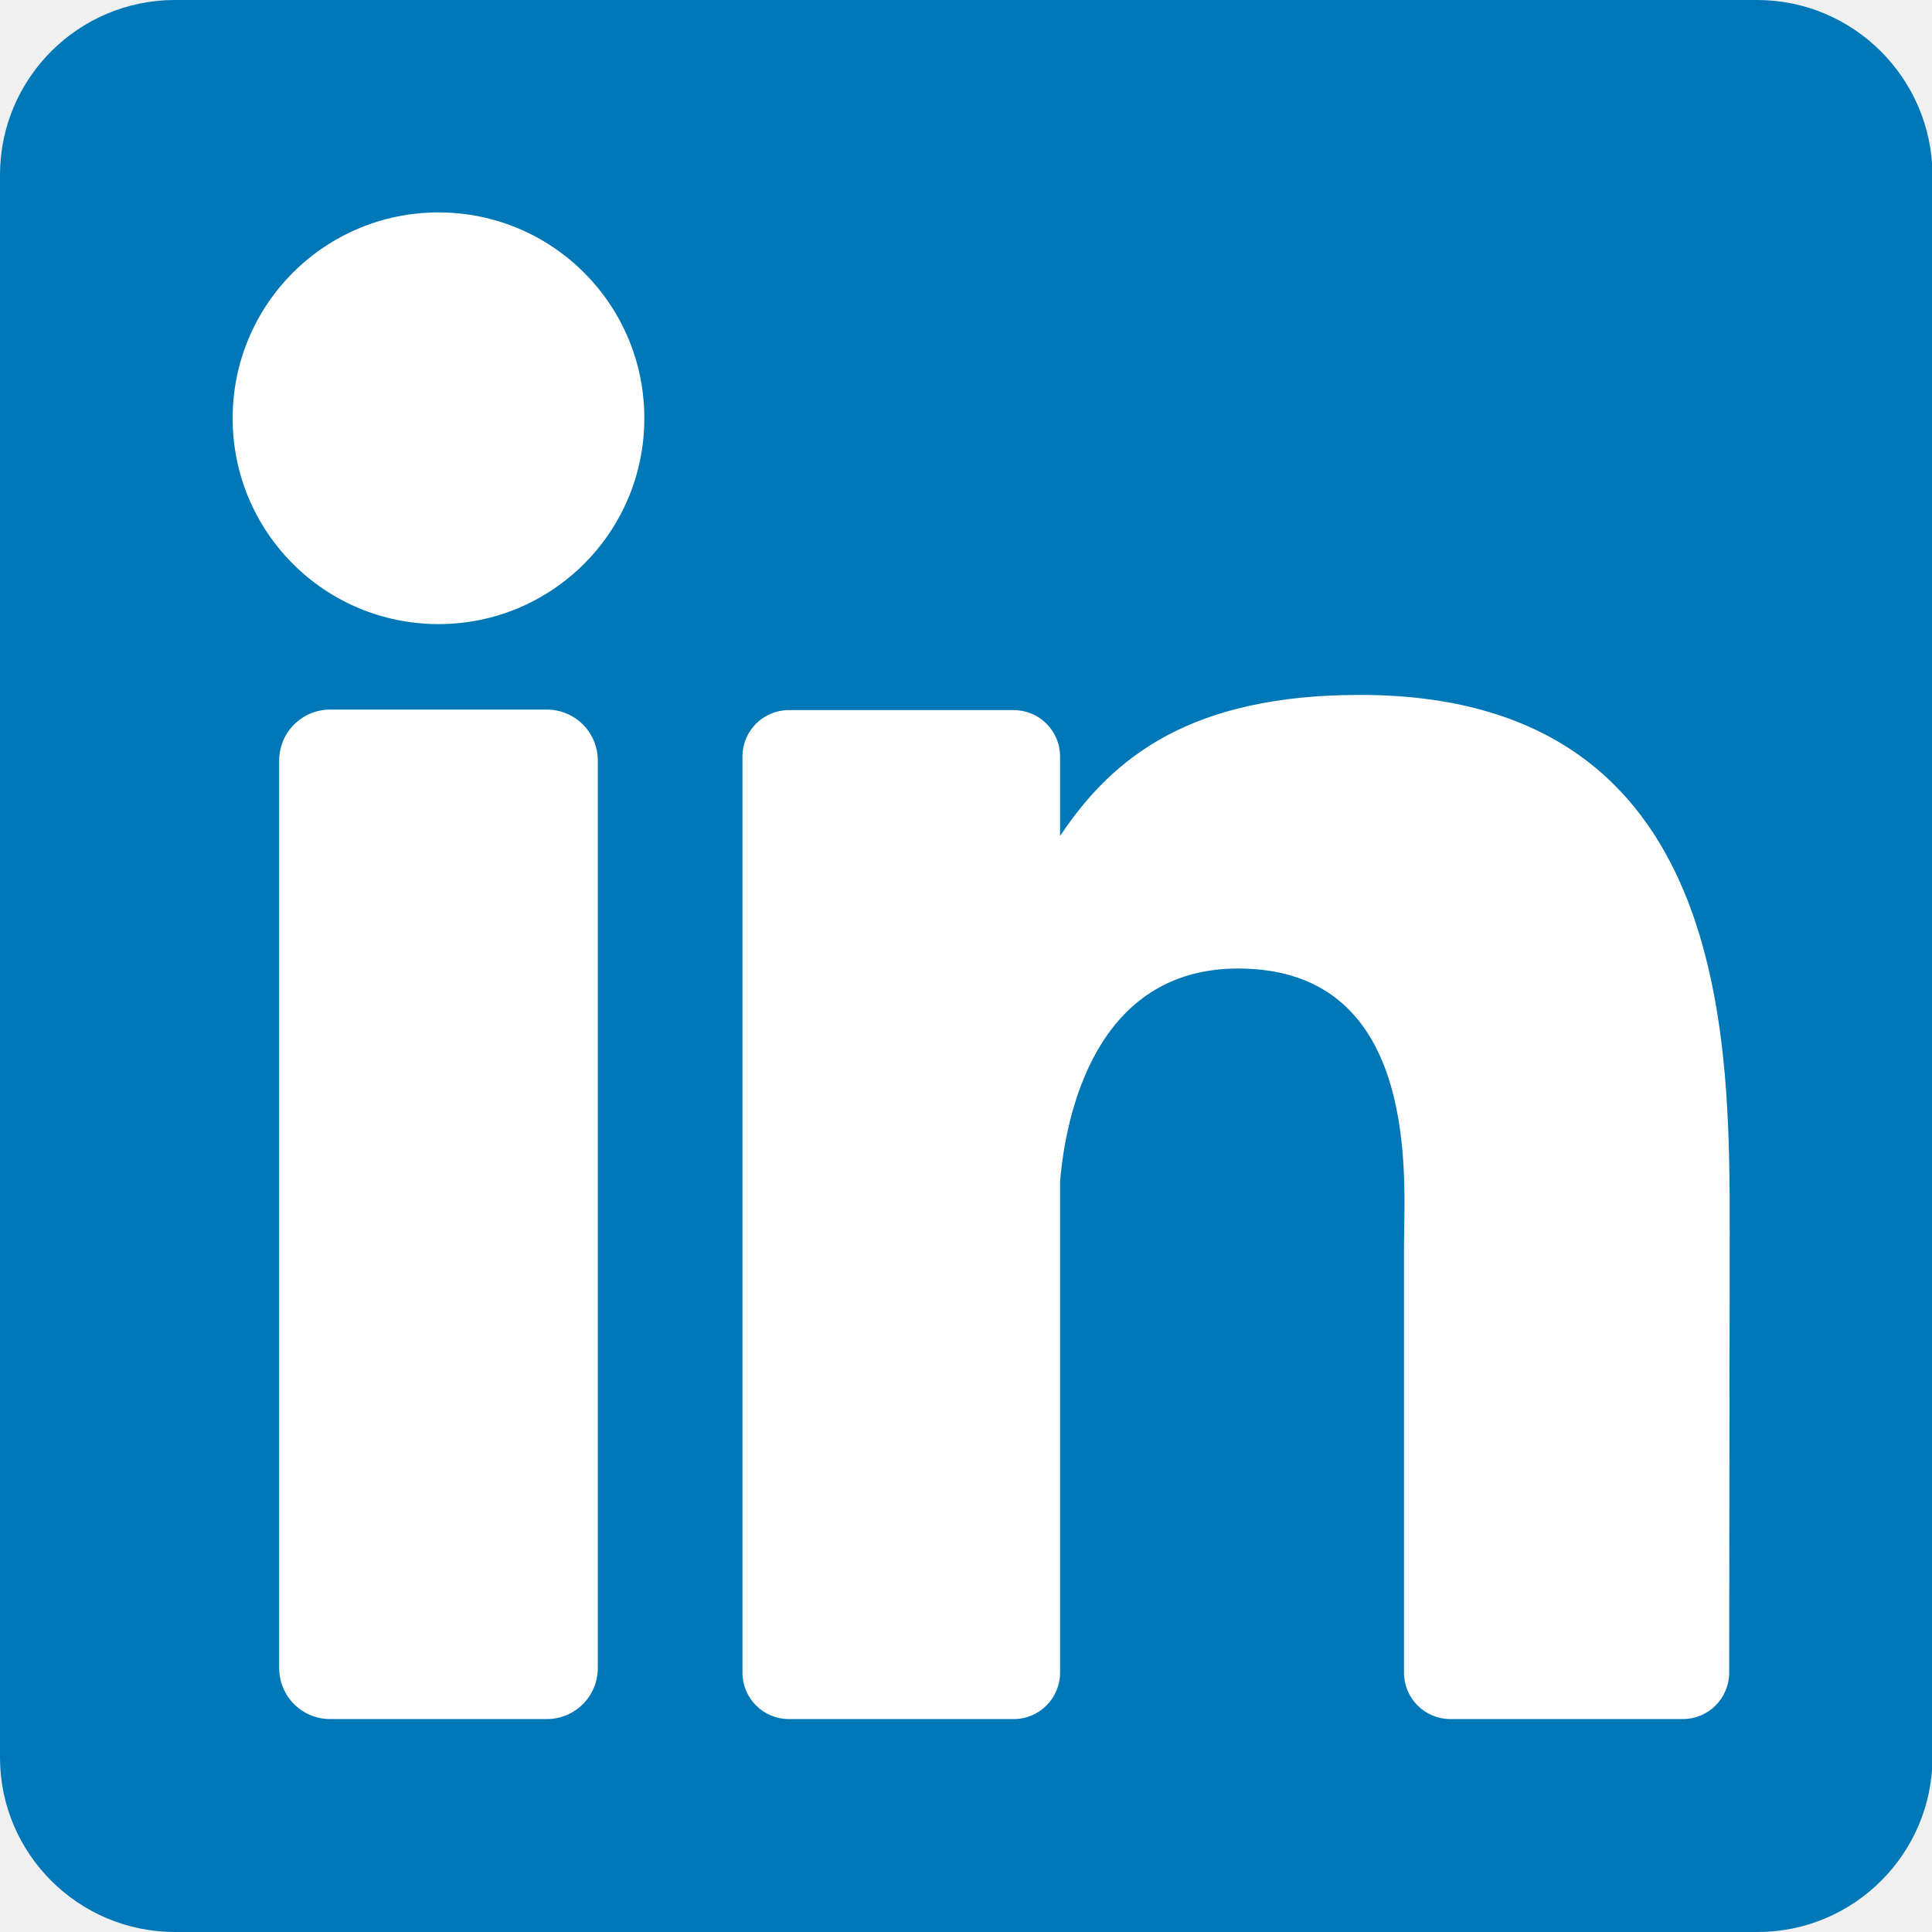
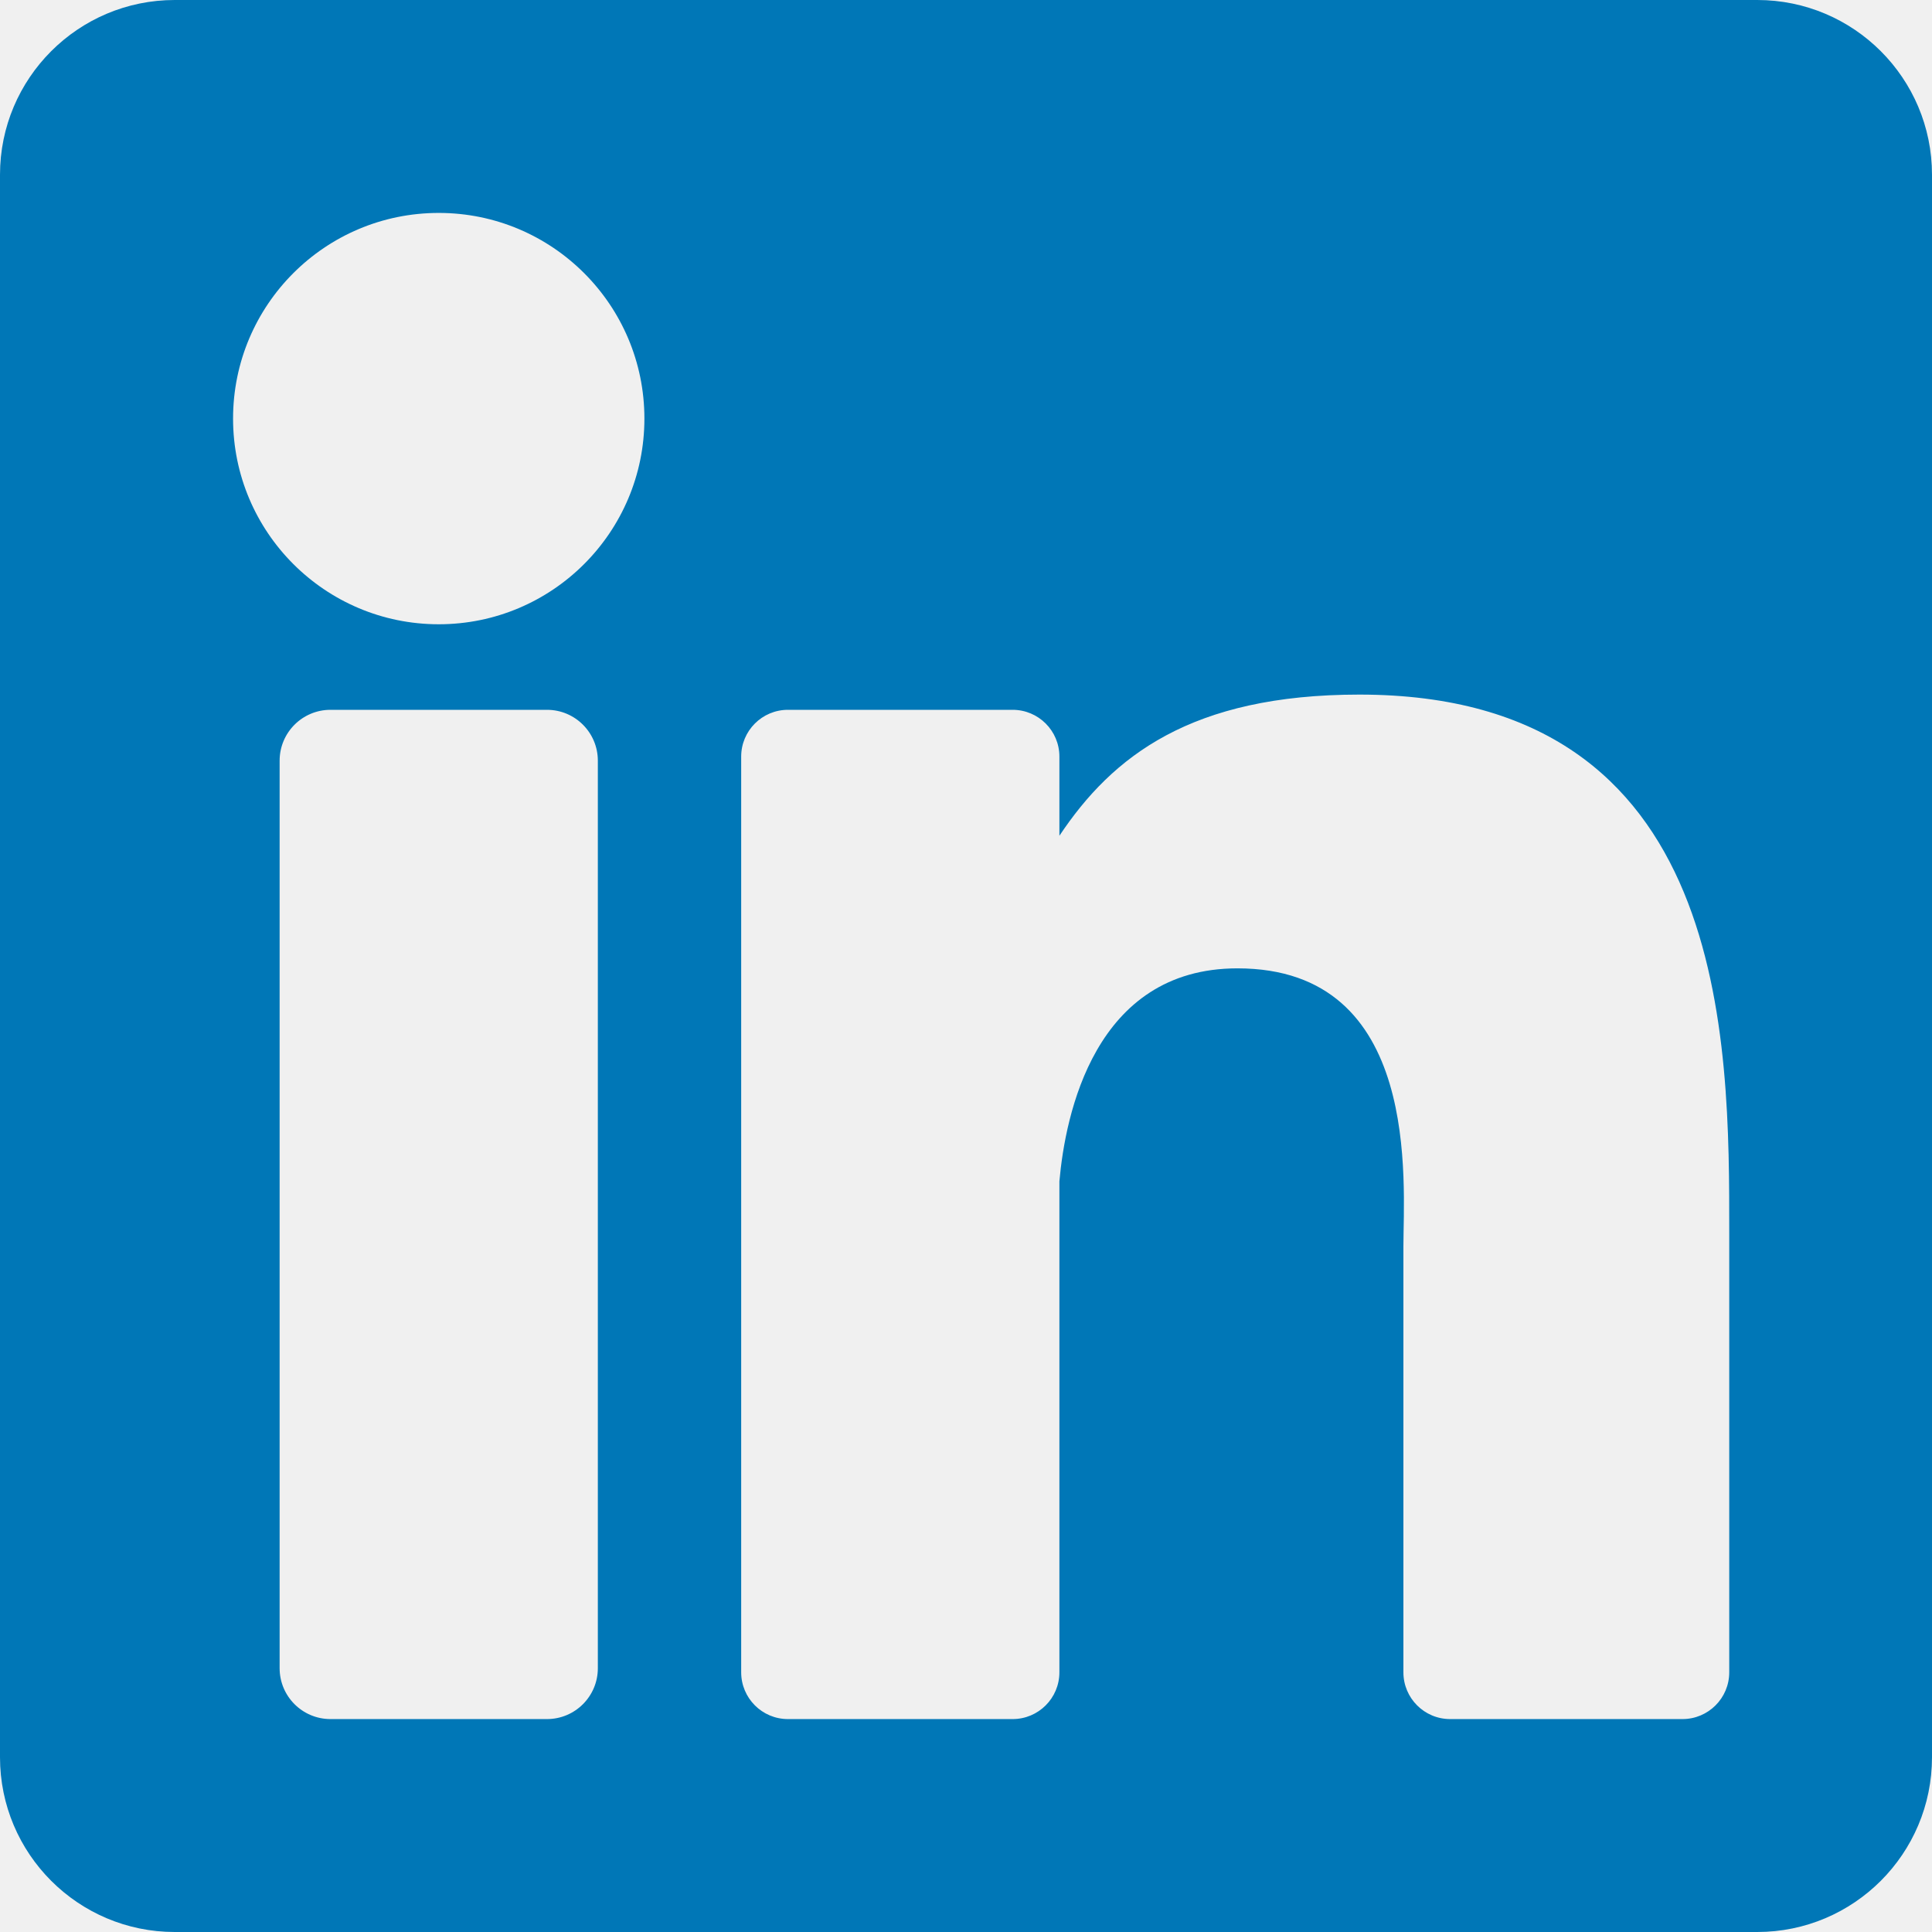
<svg xmlns="http://www.w3.org/2000/svg" version="1.1" id="Layer_1" x="0px" y="0px" viewBox="0 0 382 382" style="enable-background:new 0 0 382 382;" xml:space="preserve">
-   <style type="text/css">
- 	.st0{fill:#FFFFFF;stroke:#000000;stroke-miterlimit:10;}
- 	.st1{fill:#0077B7;}
- </style>
-   <rect x="31" y="32.9" class="st0" width="322" height="322" />
-   <path class="st1" d="M347.4,0H34.6C15.5,0,0,15.5,0,34.6v312.9C0,366.5,15.5,382,34.6,382h312.9c19.1,0,34.6-15.5,34.6-34.6V34.6  C382,15.5,366.5,0,347.4,0z M118.2,329.8c0,5.6-4.5,10.1-10.1,10.1H65.3c-5.6,0-10.1-4.5-10.1-10.1V150.4c0-5.6,4.5-10.1,10.1-10.1  h42.8c5.6,0,10.1,4.5,10.1,10.1V329.8z M86.7,123.4c-22.5,0-40.7-18.2-40.7-40.7s18.2-40.7,40.7-40.7s40.7,18.2,40.7,40.7  S109.2,123.4,86.7,123.4z M341.9,330.7c0,5.1-4.1,9.2-9.2,9.2h-45.9c-5.1,0-9.2-4.1-9.2-9.2v-84.2c0-12.6,3.7-55-32.8-55  c-28.3,0-34.1,29.1-35.2,42.1v97.1c0,5.1-4.1,9.2-9.2,9.2h-44.4c-5.1,0-9.2-4.1-9.2-9.2V149.6c0-5.1,4.1-9.2,9.2-9.2h44.4  c5.1,0,9.2,4.1,9.2,9.2v15.7c10.5-15.8,26.1-27.9,59.3-27.9c73.6,0,73.1,68.7,73.1,106.5L341.9,330.7L341.9,330.7z" />
+   <path style="fill:#0077B7;" d="M347.445,0H34.555C15.471,0,0,15.471,0,34.555v312.889C0,366.529,15.471,382,34.555,382h312.889  C366.529,382,382,366.529,382,347.444V34.555C382,15.471,366.529,0,347.445,0z M118.207,329.844c0,5.554-4.502,10.056-10.056,10.056  H65.345c-5.554,0-10.056-4.502-10.056-10.056V150.403c0-5.554,4.502-10.056,10.056-10.056h42.806  c5.554,0,10.056,4.502,10.056,10.056V329.844z M86.748,123.432c-22.459,0-40.666-18.207-40.666-40.666S64.289,42.1,86.748,42.1  s40.666,18.207,40.666,40.666S109.208,123.432,86.748,123.432z M341.91,330.654c0,5.106-4.14,9.246-9.246,9.246H286.73  c-5.106,0-9.246-4.14-9.246-9.246v-84.168c0-12.556,3.683-55.021-32.813-55.021c-28.309,0-34.051,29.066-35.204,42.11v97.079  c0,5.106-4.139,9.246-9.246,9.246h-44.426c-5.106,0-9.246-4.14-9.246-9.246V149.593c0-5.106,4.14-9.246,9.246-9.246h44.426  c5.106,0,9.246,4.14,9.246,9.246v15.655c10.497-15.753,26.097-27.912,59.312-27.912c73.552,0,73.131,68.716,73.131,106.472  L341.91,330.654L341.91,330.654z" />
+   <g>
+ </g>
+   <g>
+ </g>
+   <g>
+ </g>
+   <g>
+ </g>
+   <g>
+ </g>
+   <g>
+ </g>
+   <g>
+ </g>
+   <g>
+ </g>
+   <g>
+ </g>
+   <g>
+ </g>
+   <g>
+ </g>
+   <g>
+ </g>
+   <g>
+ </g>
+   <g>
+ </g>
+   <g>
+ </g>
</svg>
